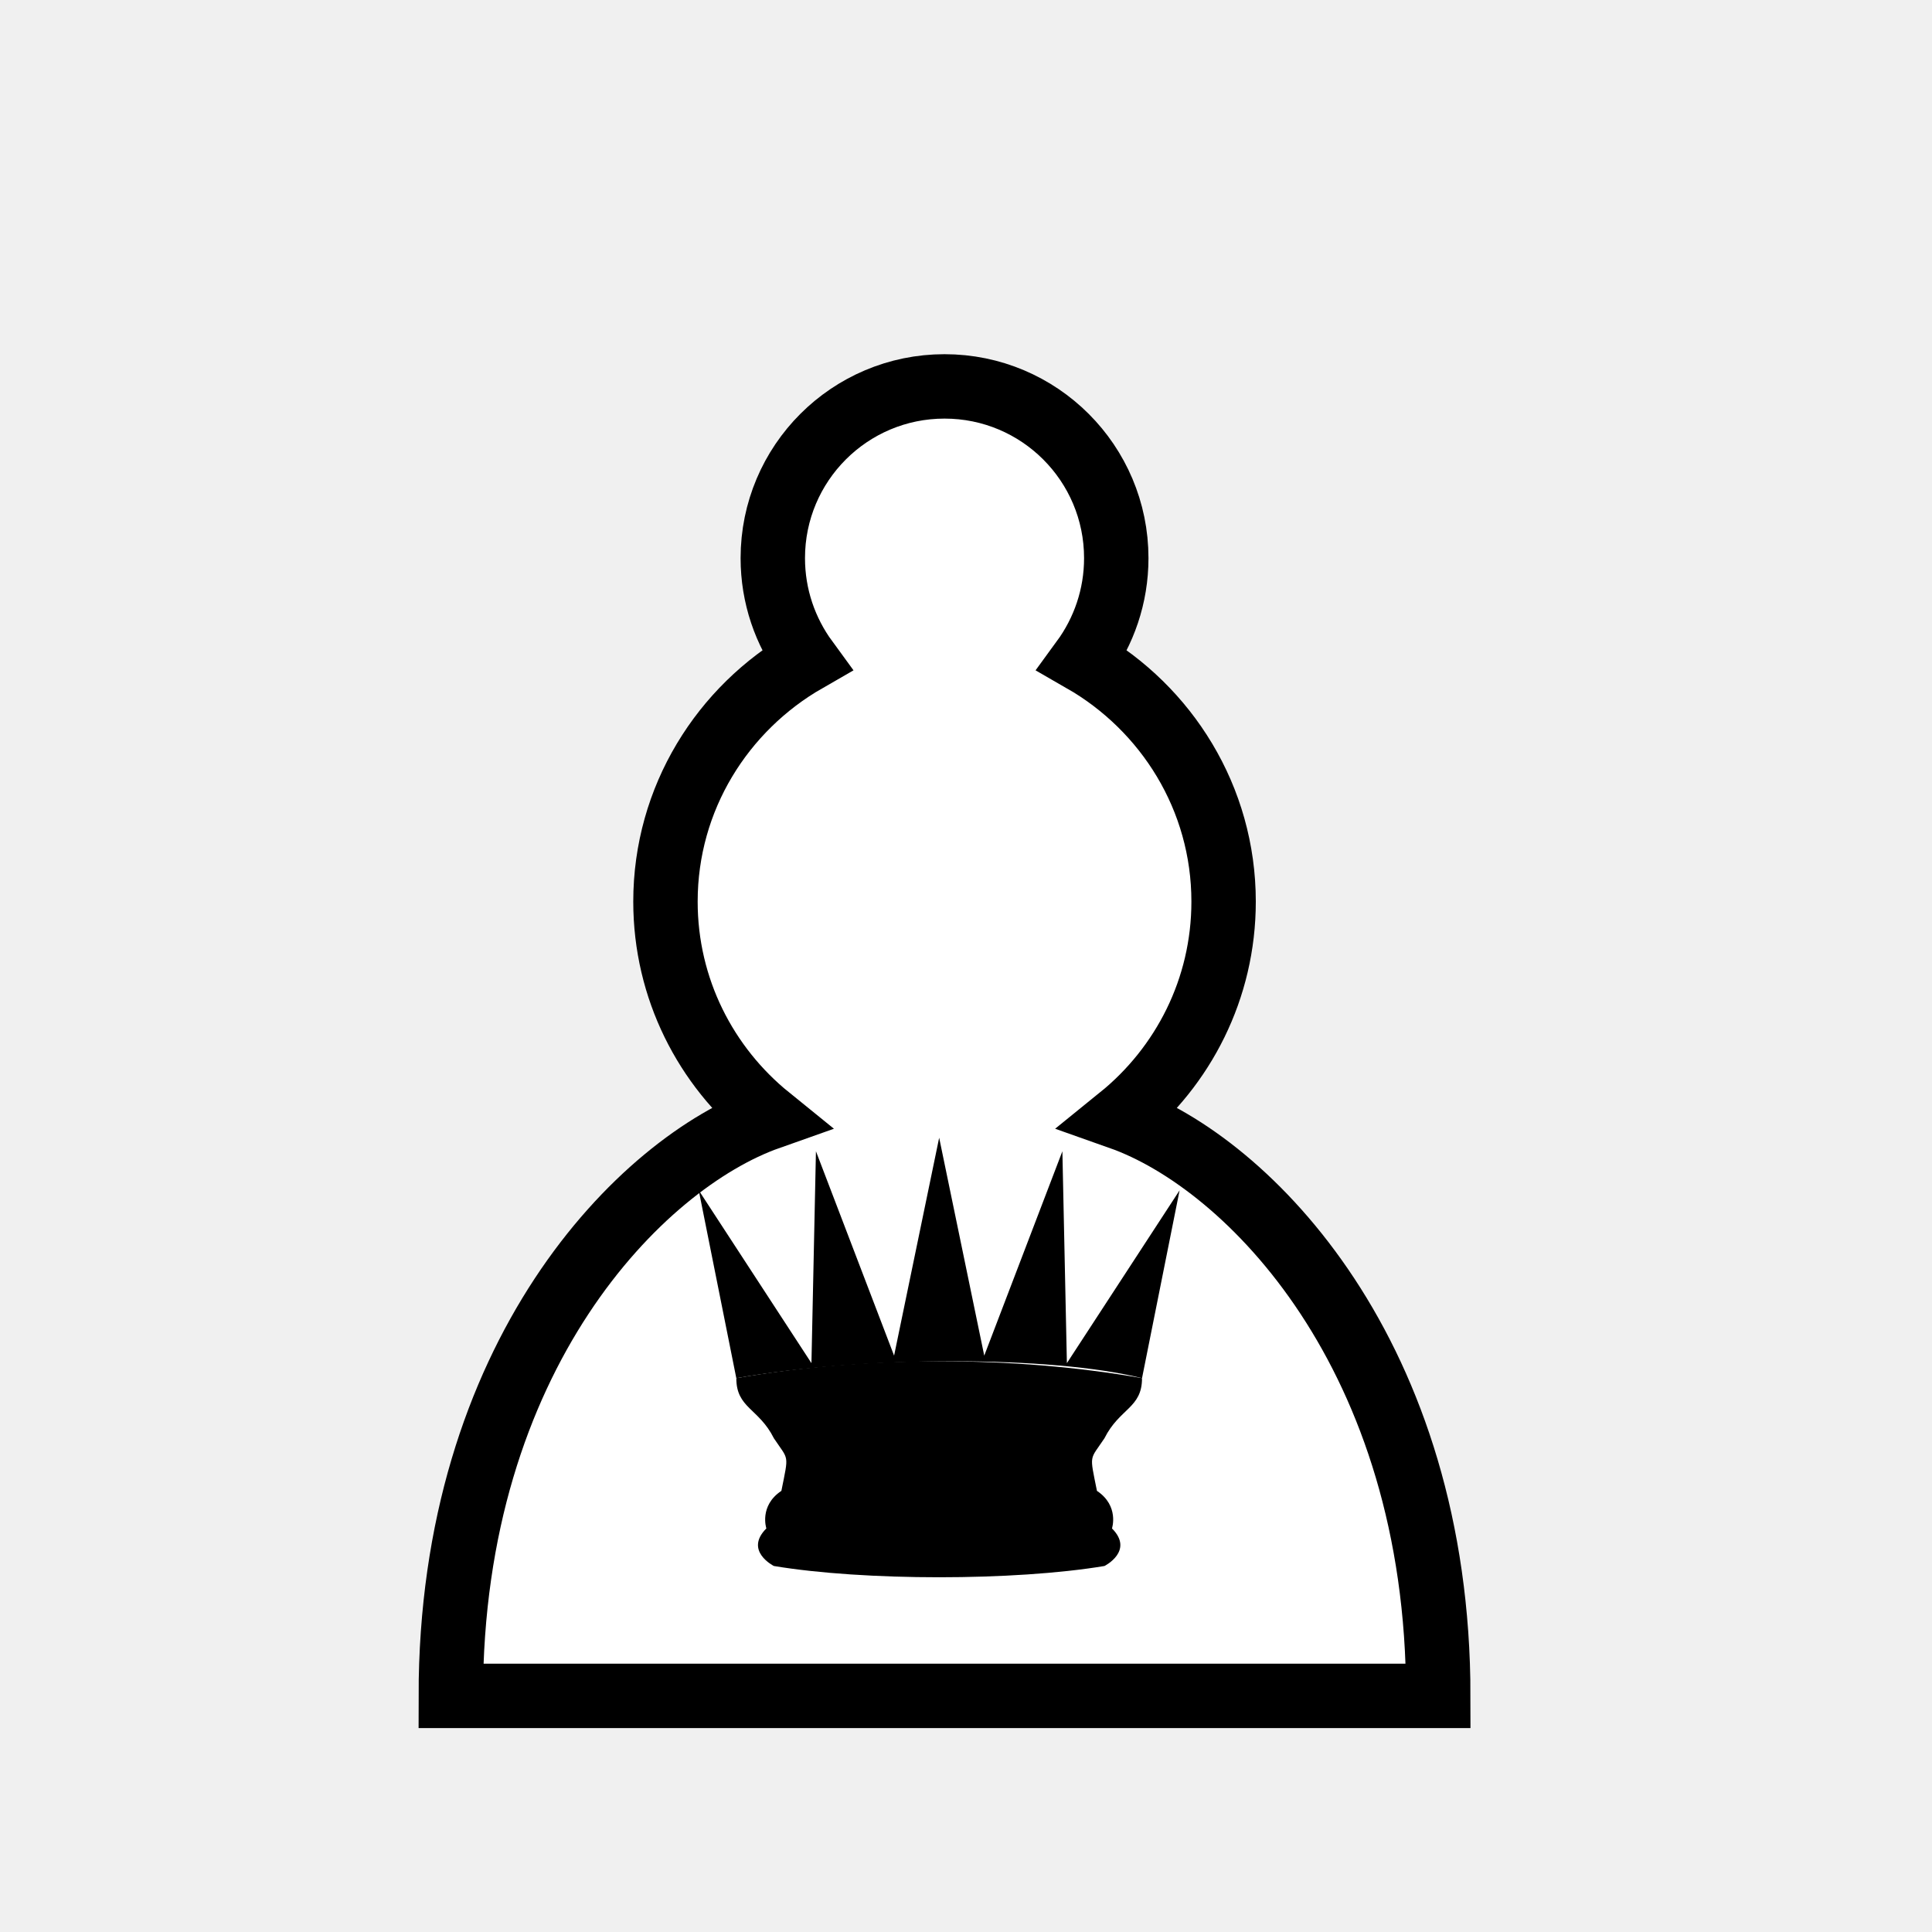
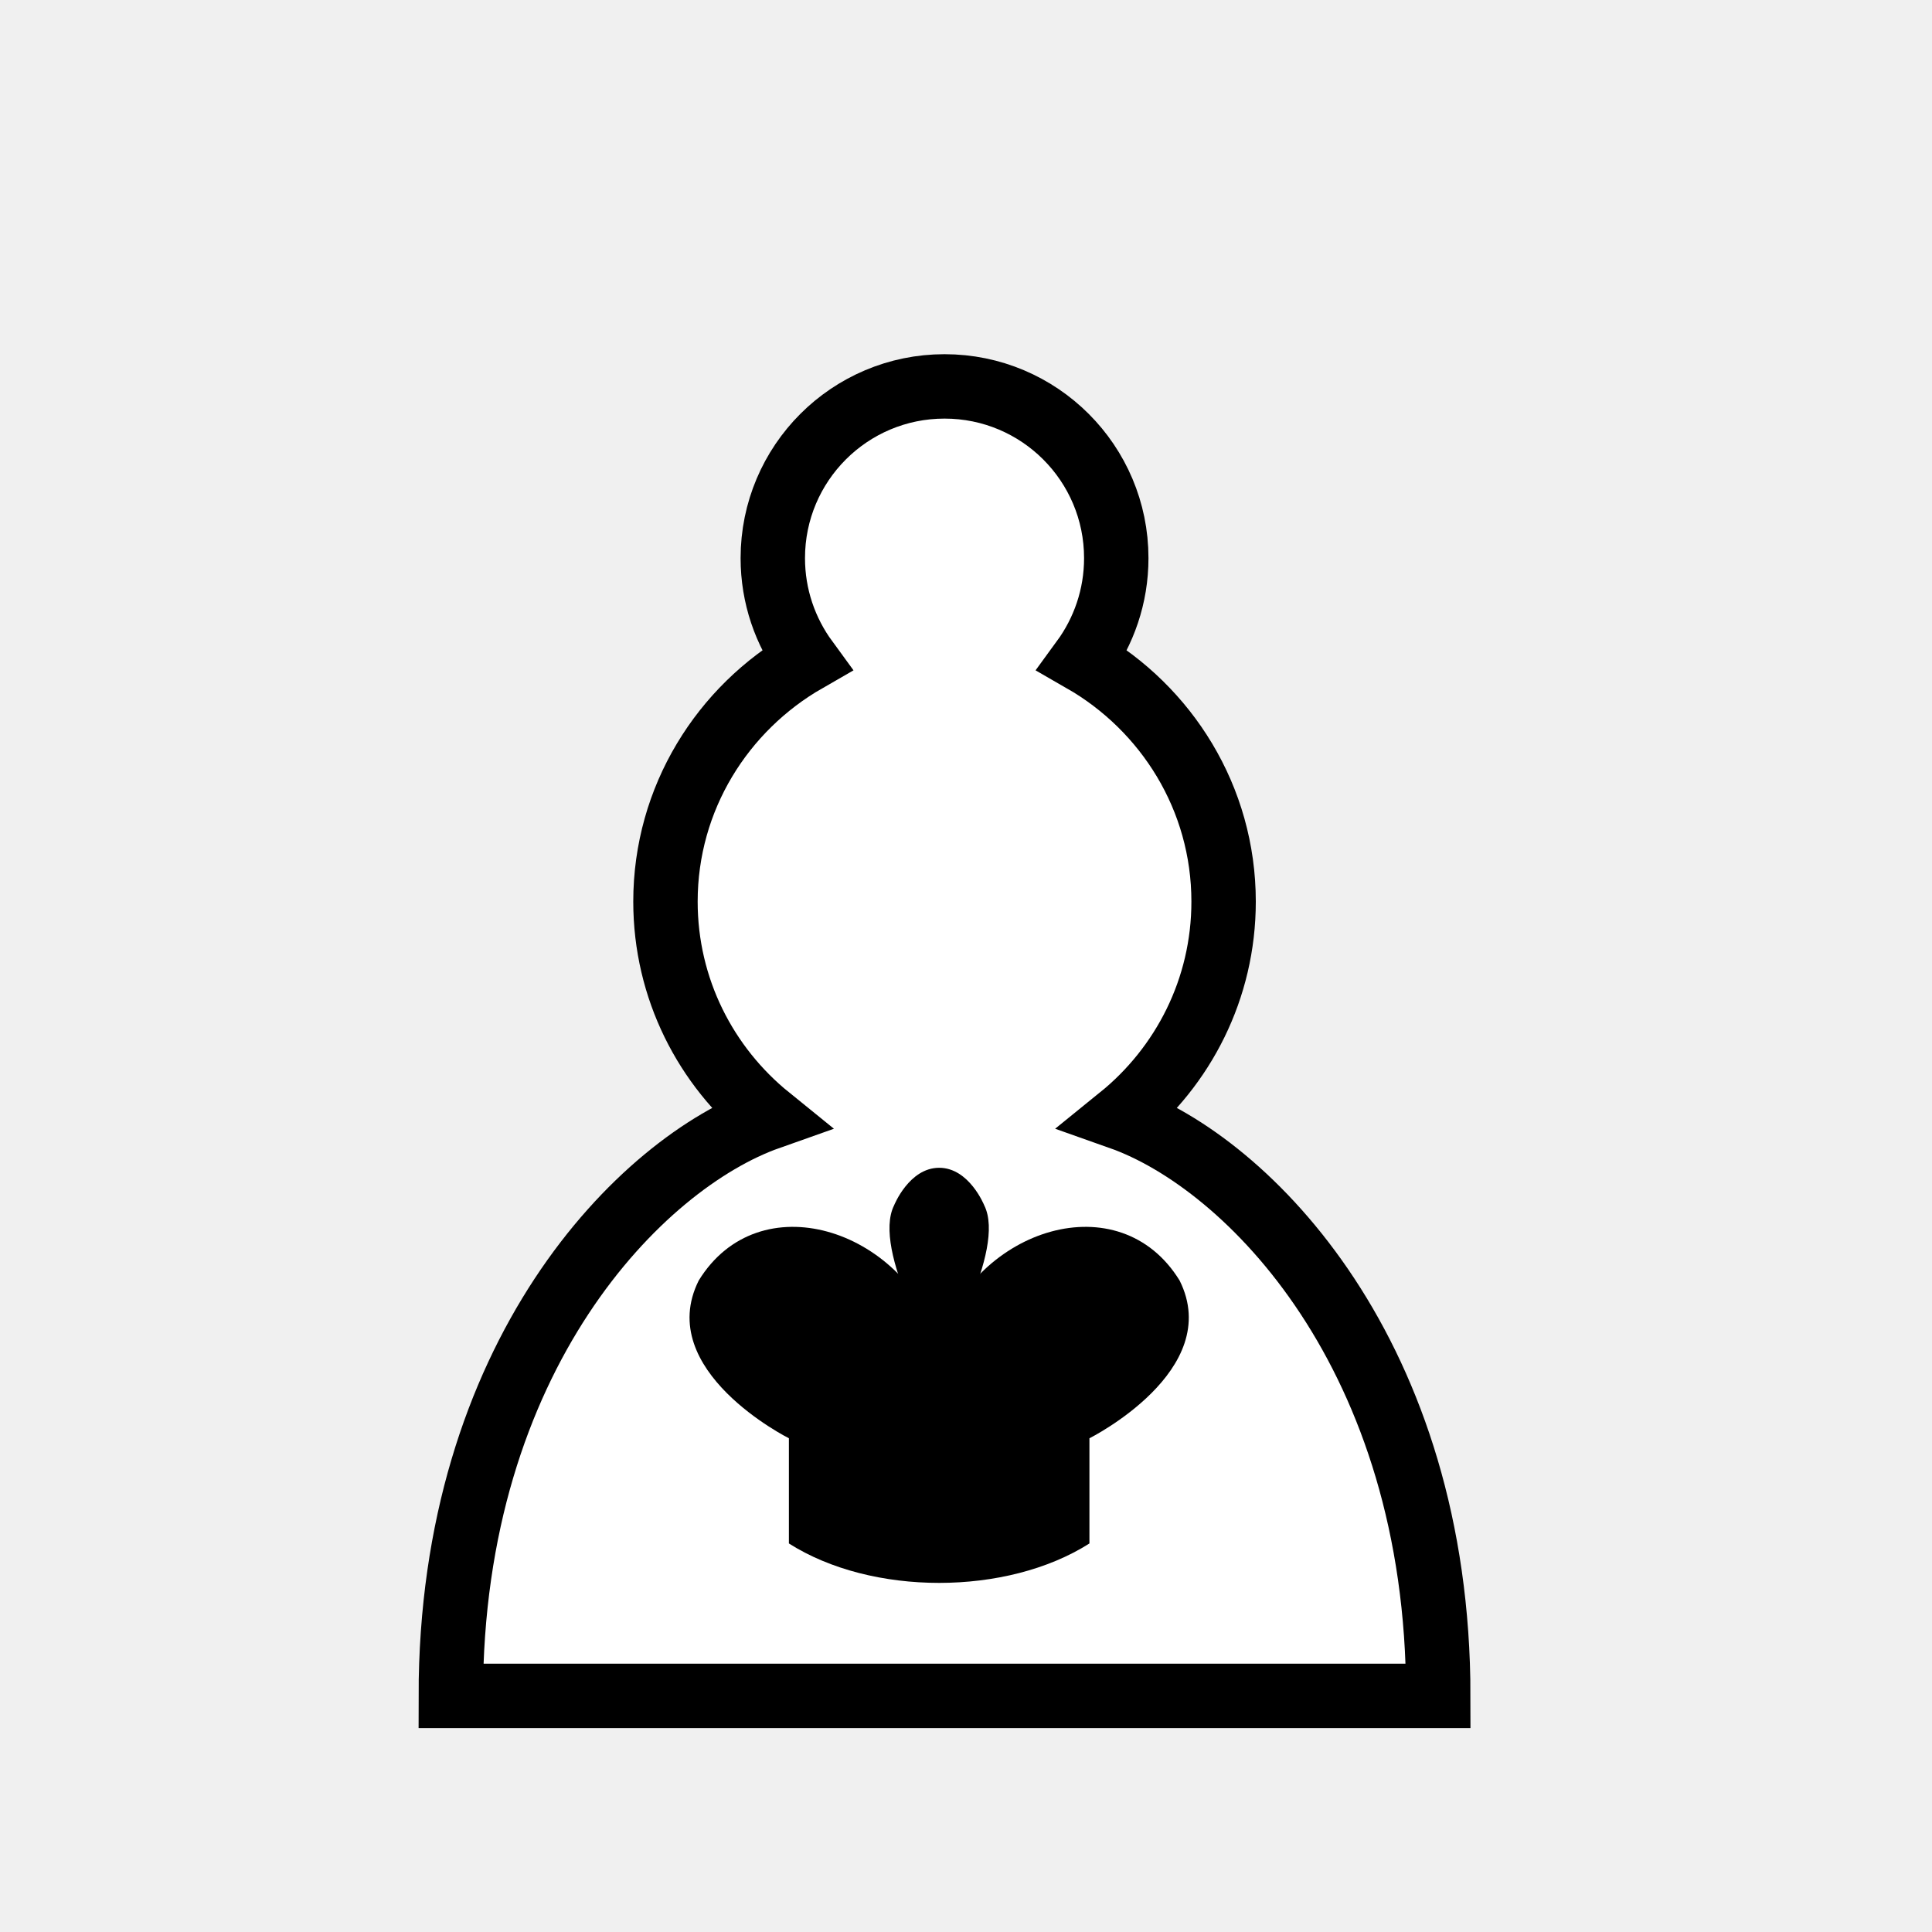
<svg xmlns="http://www.w3.org/2000/svg" viewBox="0 0 45 45">
  <path d="M 22,9 C 19.79,9 18,10.79 18,13 C 18,13.89 18.29,14.71 18.78,15.38 C 16.83,16.5 15.5,18.59 15.5,21 C 15.5,23.03 16.44,24.84 17.91,26.03 C 14.91,27.09 10.5,31.58 10.5,39.5 L 33.5,39.5 C 33.5,31.58 29.09,27.09 26.09,26.03 C 27.56,24.84 28.5,23.03 28.5,21 C 28.5,18.59 27.17,16.5 25.22,15.38 C 25.71,14.71 26,13.89 26,13 C 26,10.79 24.21,9 22,9 z" style="fill:#fff;stroke:#000;stroke-width:1.5;stroke-linecap:round" />
  <g transform="translate(14,23) scale(0.35)">
-     <path d="M 9,26 C 17.5,24.5 30,24.5 36,26 L 38.5,13.5 L 31,25 L 30.7,10.9 L 25.5,24.5 L 22.5,10 L 19.5,24.5 L 14.3,10.9 L 14,25 L 6.5,13.5 L 9,26 z" style="fill:#000;stroke:none" />
-     <path d="M 9,26 C 9,28 10.5,28 11.5,30 C 12.5,31.5 12.5,31 12,33.5 C 10.5,34.5 11,36 11,36 C 9.5,37.5 11.5,38.5 11.5,38.5 C 17.5,39.5 27.5,39.5 33.5,38.5 C 33.5,38.5 35.5,37.5 34,36 C 34,36 34.5,34.5 33,33.5 C 32.5,31 32.5,31.5 33.5,30 C 34.5,28 36,28 36,26 C 27.5,24.5 17.5,24.5 9,26 z" style="fill:#000;stroke:none" />
+     <path d="M 22.5,25 C 22.5,25 27,17.5 25.5,14.5 C 25.5,14.5 24.5,12 22.5,12 C 20.5,12 19.5,14.5 19.5,14.5 C 18,17.5 22.5,25 22.5,25" style="fill:#000;stroke:none" />
+     <path d="M 12.5,37 C 18,40.5 27,40.5 32.5,37 L 32.5,30 C 32.5,30 41.5,25.5 38.5,19.5 C 34.5,13 25,16 22.5,23.5 L 22.5,27 L 22.5,23.5 C 20,16 10.5,13 6.5,19.5 C 3.5,25.5 12.5,30 12.5,30 L 12.5,37" style="fill:#000;stroke:none" />
  </g>
</svg>
